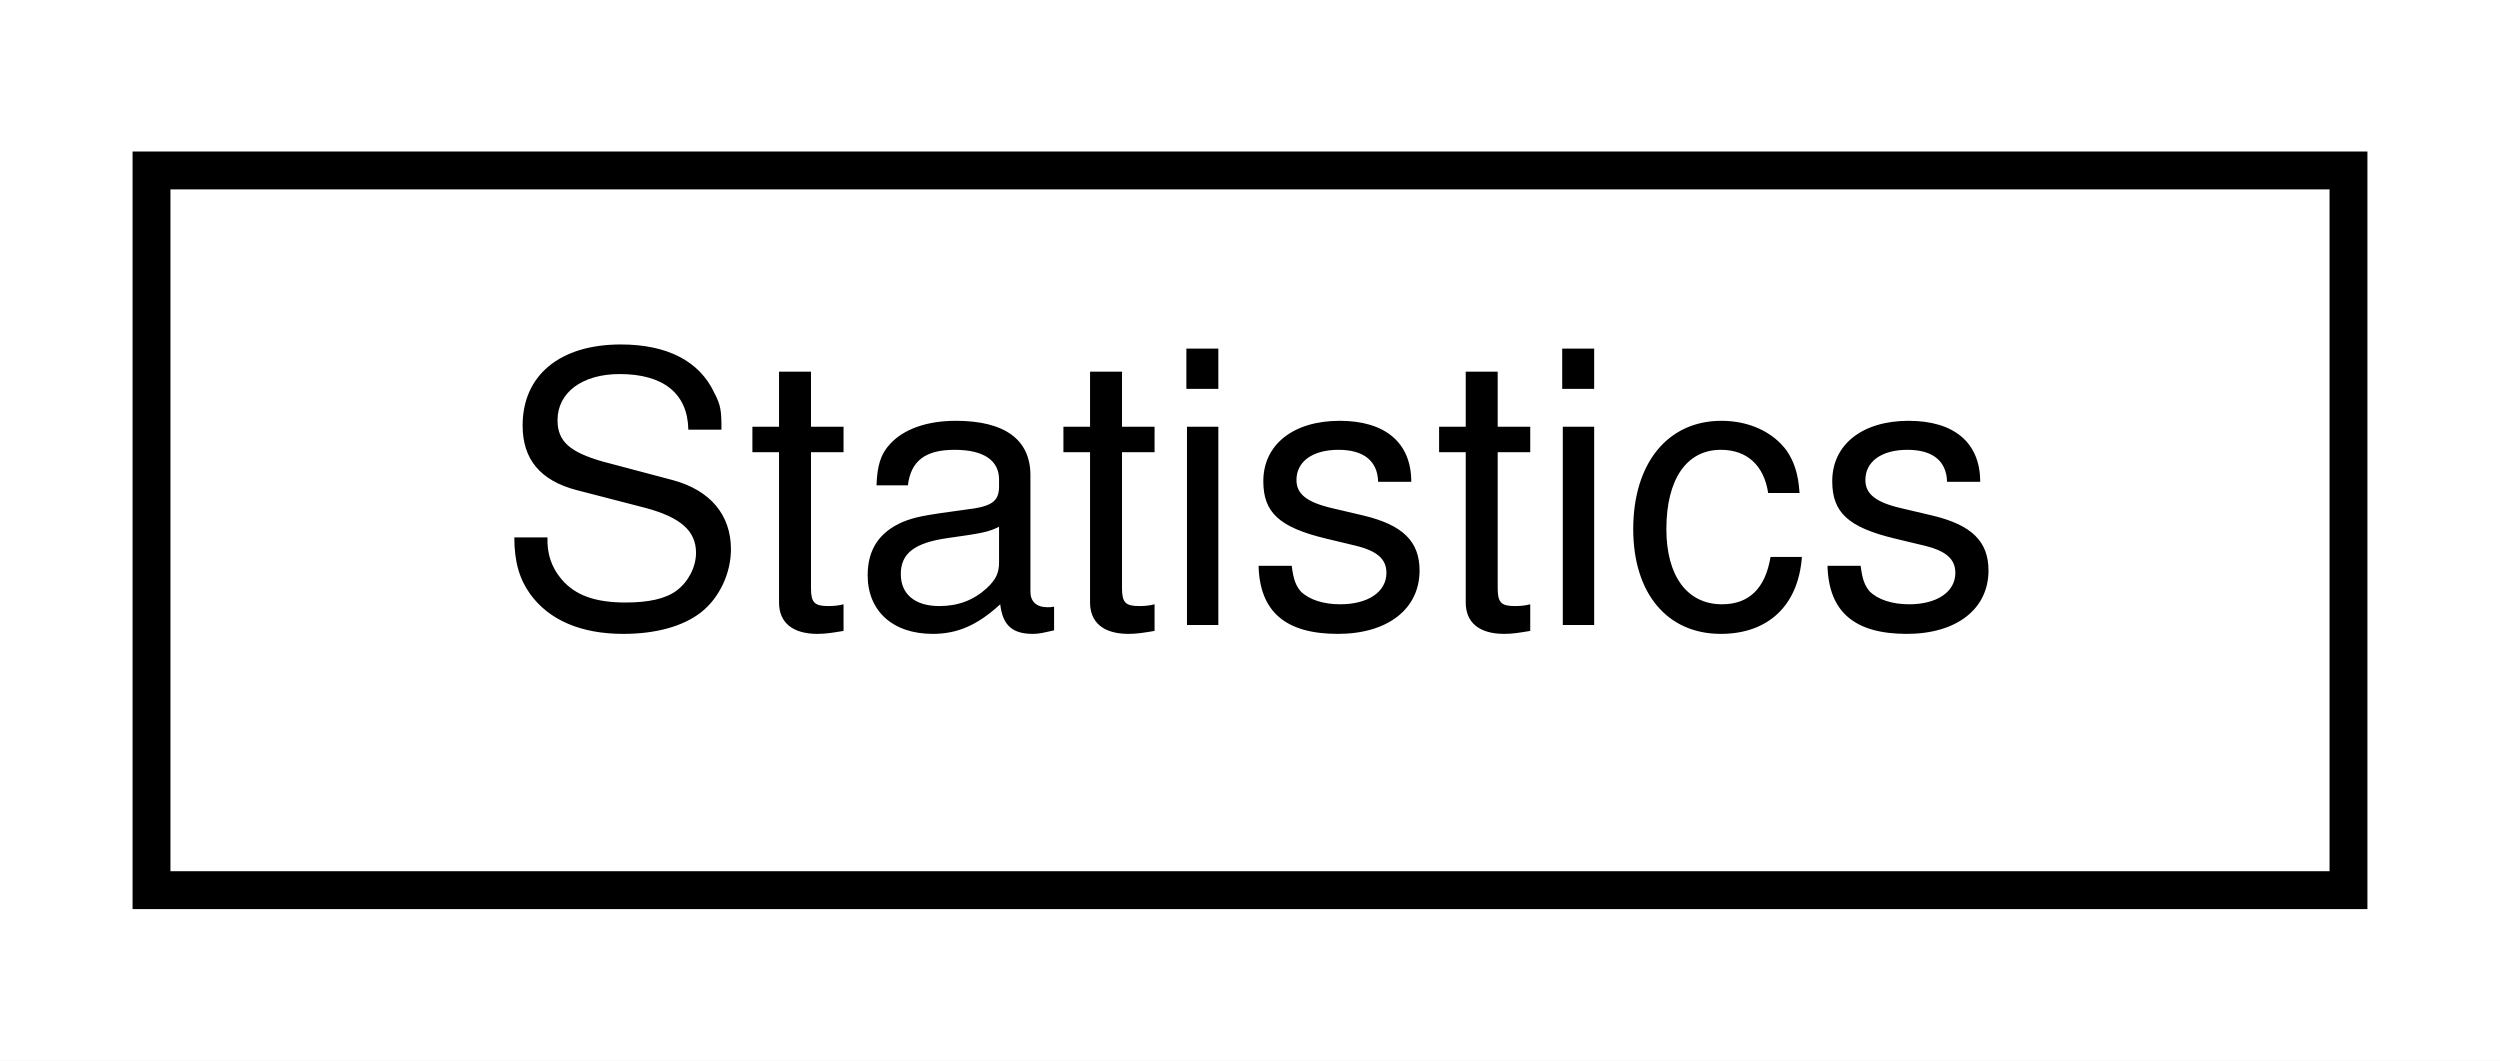
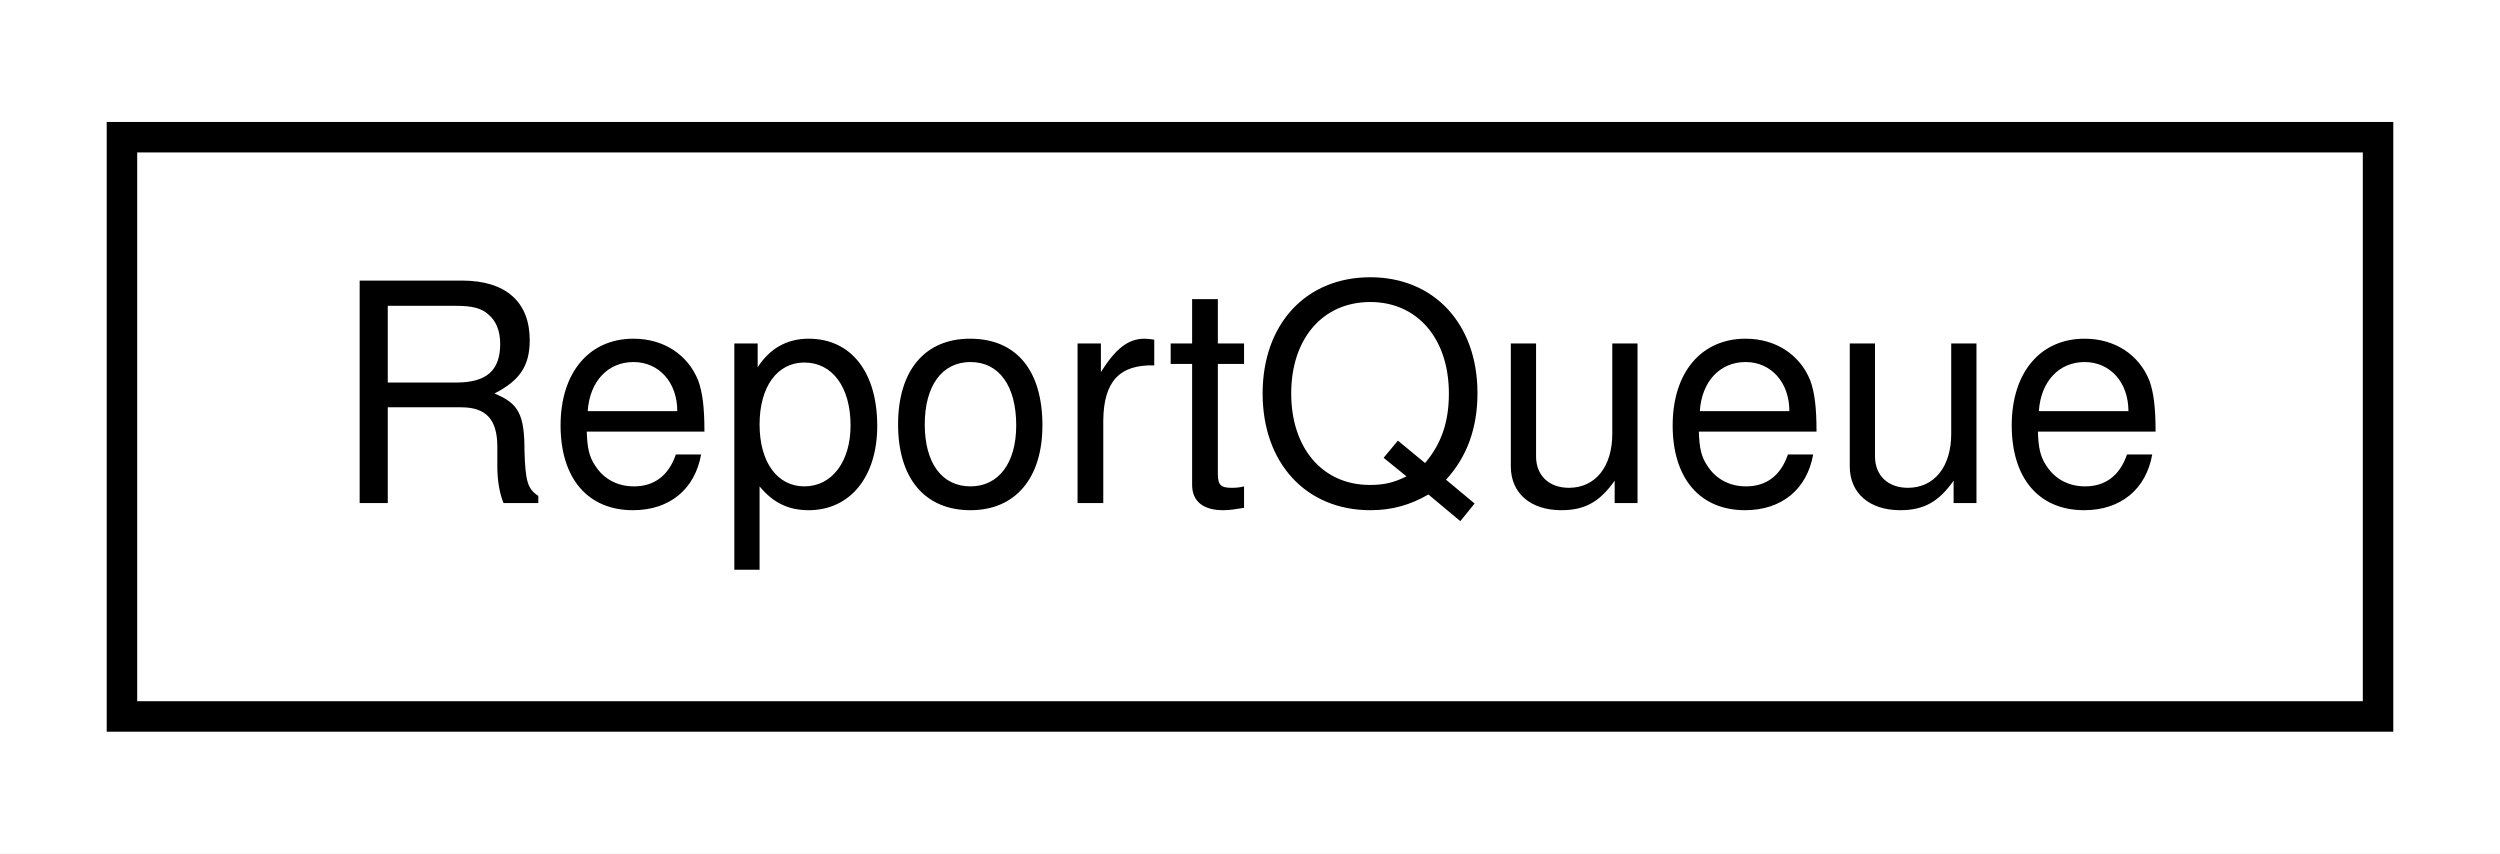
- <svg xmlns="http://www.w3.org/2000/svg" xmlns:xlink="http://www.w3.org/1999/xlink" width="66pt" height="28pt" viewBox="0.00 0.00 66.00 28.00">
+ <svg xmlns="http://www.w3.org/2000/svg" xmlns:xlink="http://www.w3.org/1999/xlink" width="82pt" height="28pt" viewBox="0.00 0.00 82.00 28.00">
  <g id="graph0" class="graph" transform="scale(1 1) rotate(0) translate(4 24)">
-     <polygon fill="#ffffff" stroke="transparent" points="-4,4 -4,-24 62,-24 62,4 -4,4" />
+     <polygon fill="#ffffff" stroke="transparent" points="-4,4 -4,-24 78,-24 78,4 -4,4" />
    <g id="node1" class="node">
      <g id="a_node1">
-         <a xlink:href="class_statistics.html" target="_top" xlink:title="Statistics">
-           <polygon fill="#ffffff" stroke="#000000" points="0,-.5 0,-19.5 58,-19.5 58,-.5 0,-.5" />
-           <text text-anchor="middle" x="29" y="-7.5" font-family="Helvetica,sans-Serif" font-size="10.00" fill="#000000">Statistics</text>
+         <a xlink:href="class_report_queue.html" target="_top" xlink:title="ReportQueue">
+           <polygon fill="#ffffff" stroke="#000000" points="0,-.5 0,-19.5 74,-19.5 74,-.5 0,-.5" />
+           <text text-anchor="middle" x="37" y="-7.5" font-family="Helvetica,sans-Serif" font-size="10.00" fill="#000000">ReportQueue</text>
        </a>
      </g>
    </g>
  </g>
</svg>
